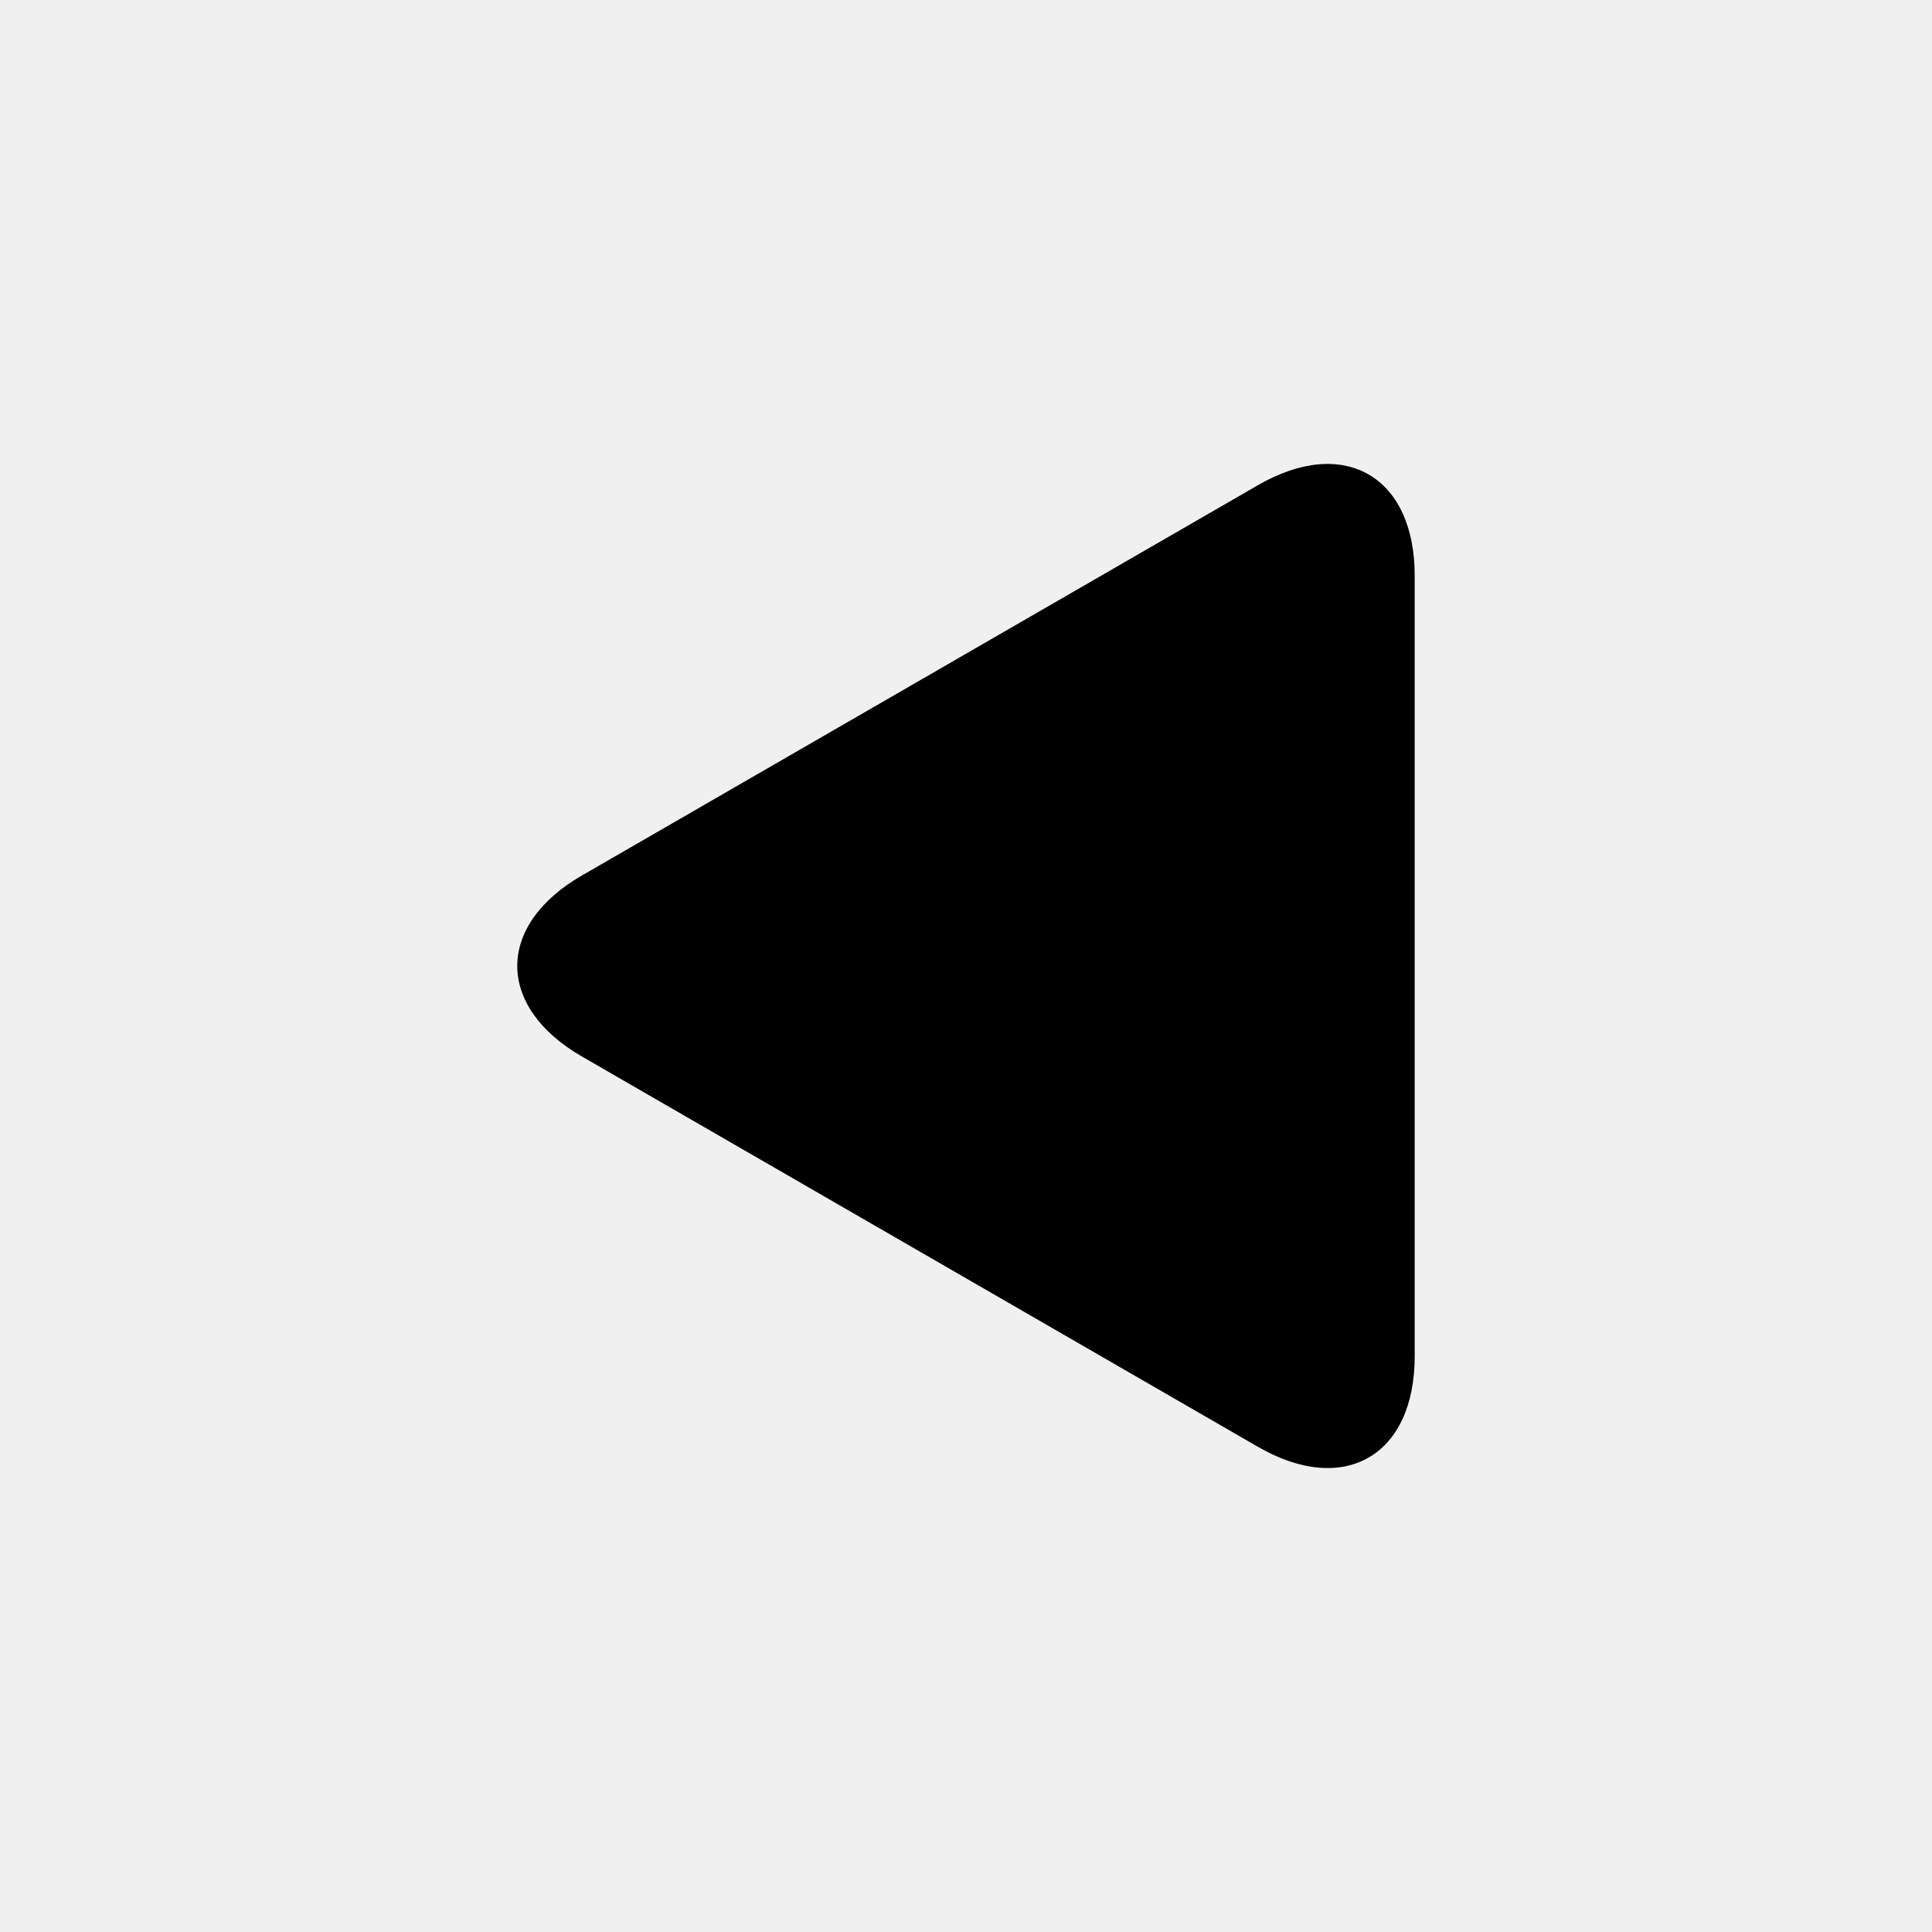
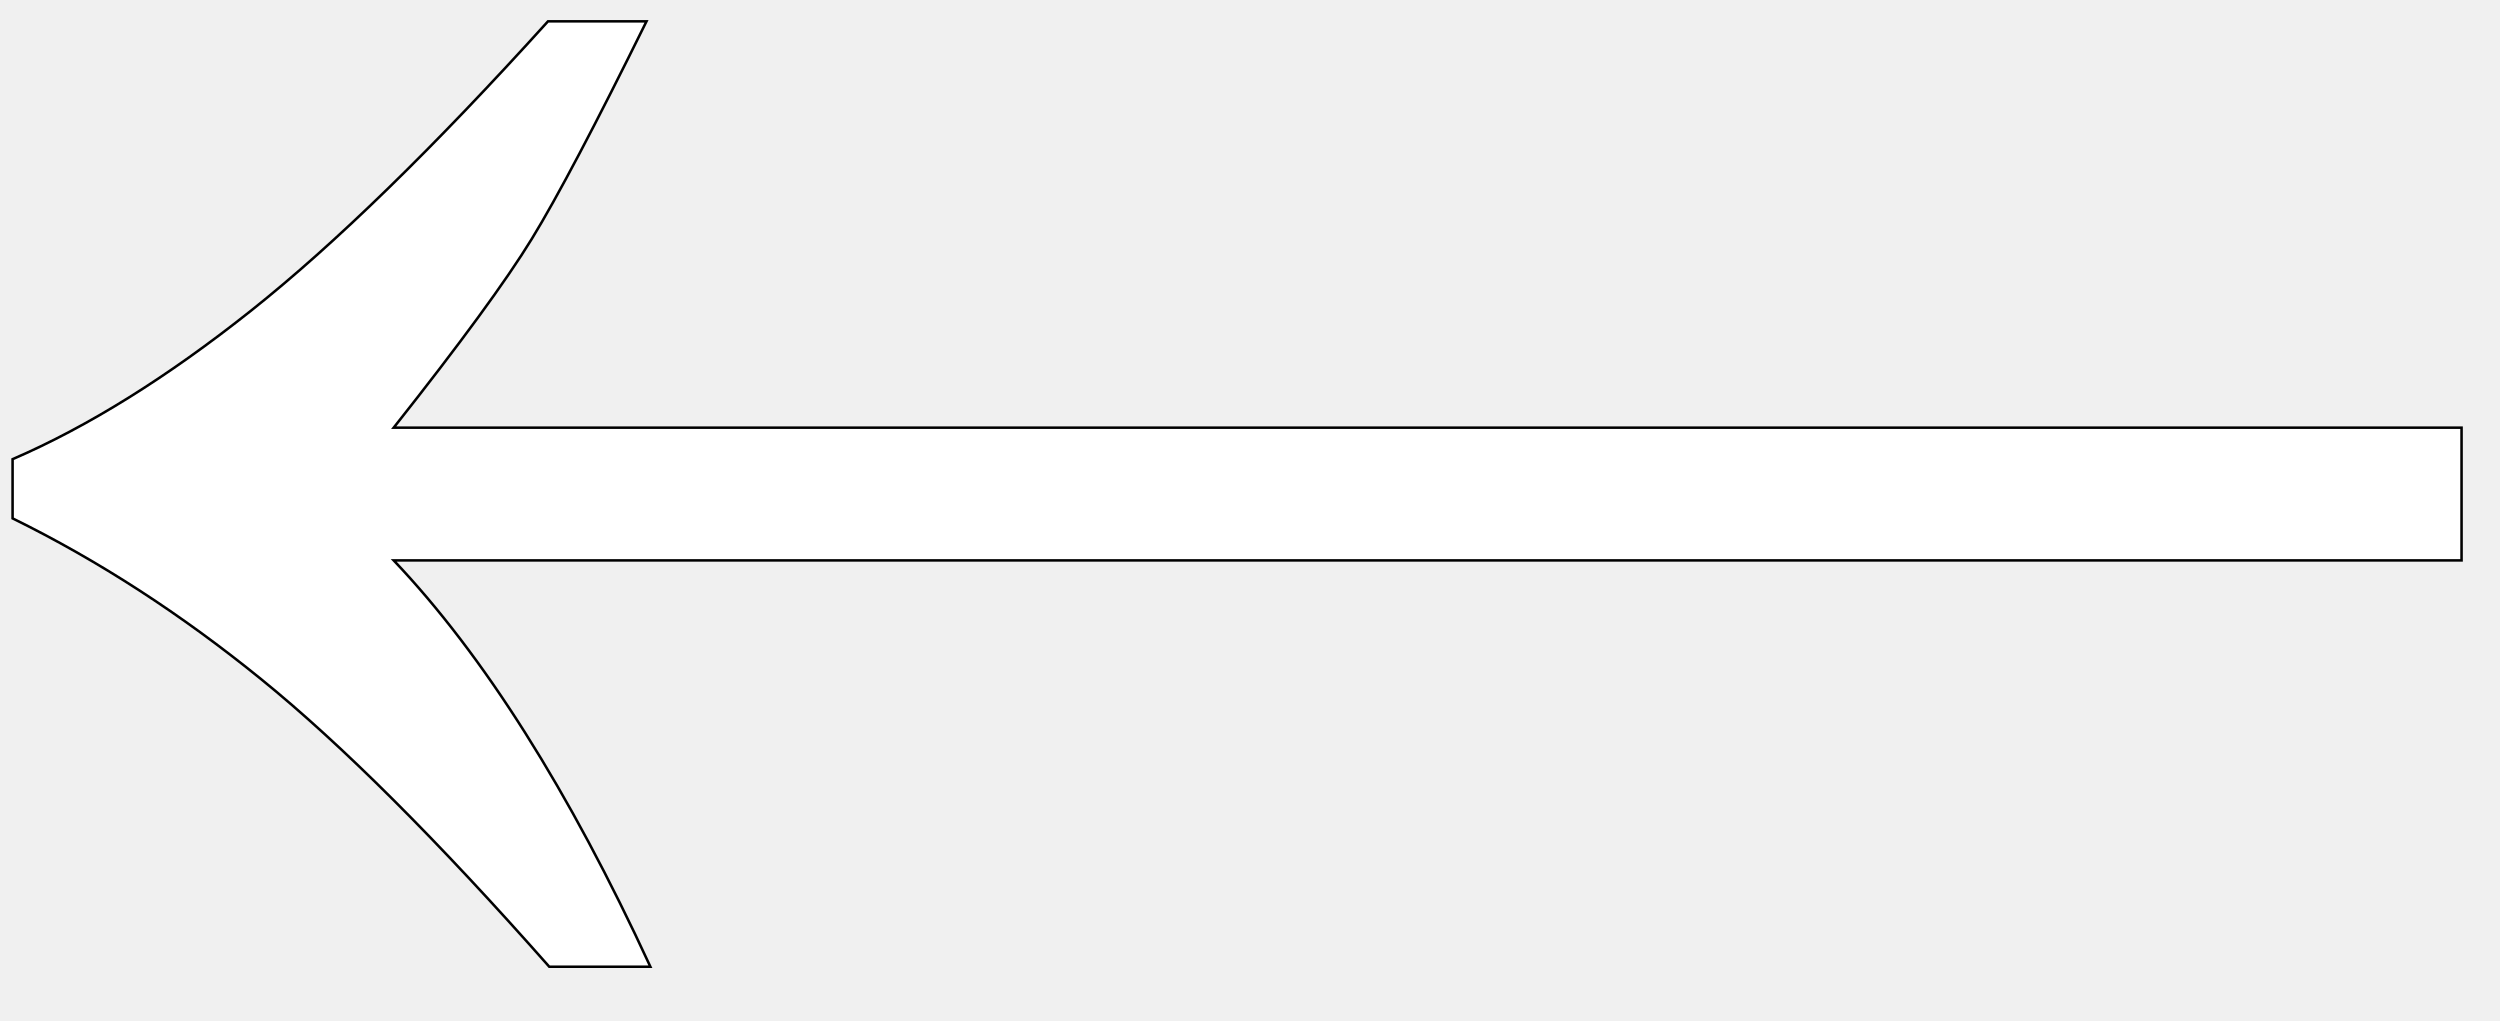
- <svg xmlns="http://www.w3.org/2000/svg" width="2rem" height="2rem" viewBox="0 0 32 32">
-   <path fill="currentColor" d="M20.834 8.037L9.64 14.5c-1.43.824-1.43 2.175 0 3l11.194 6.463c1.43.826 2.598.15 2.598-1.5V9.537c0-1.65-1.17-2.326-2.598-1.5" />
+ <svg xmlns="http://www.w3.org/2000/svg" width="49" height="20" viewBox="0 0 49 20" xml:space="preserve" style="fill-rule:evenodd;clip-rule:evenodd;stroke-miterlimit:10">
+   <g transform="scale(1.00024 1)">
+     <path style="fill:none" d="M0 0h48.388v19.604H0z" />
+     <clipPath id="a">
+       <path d="M0 0h48.388v19.604H0z" />
+     </clipPath>
+     <g clip-path="url(#a)">
+       <path d="M0-18.53h1.931C.932-16.503.182-15.081-.318-14.265c-.499.816-1.401 2.049-2.706 3.699h40.53v2.602h-40.53C-1.262-6.108.415-3.453 2.007 0H.025C-2.16-2.474-4.04-4.351-5.616-5.631c-1.575-1.28-3.201-2.333-4.878-3.157v-1.16c1.473-.636 3.032-1.606 4.675-2.912 1.643-1.306 3.583-3.196 5.819-5.67Z" style="fill:#fff;fill-rule:nonzero;stroke:#000;stroke-width:.05px" transform="matrix(.99976 0 0 1 10.738 18.948)" />
+     </g>
+   </g>
</svg>
